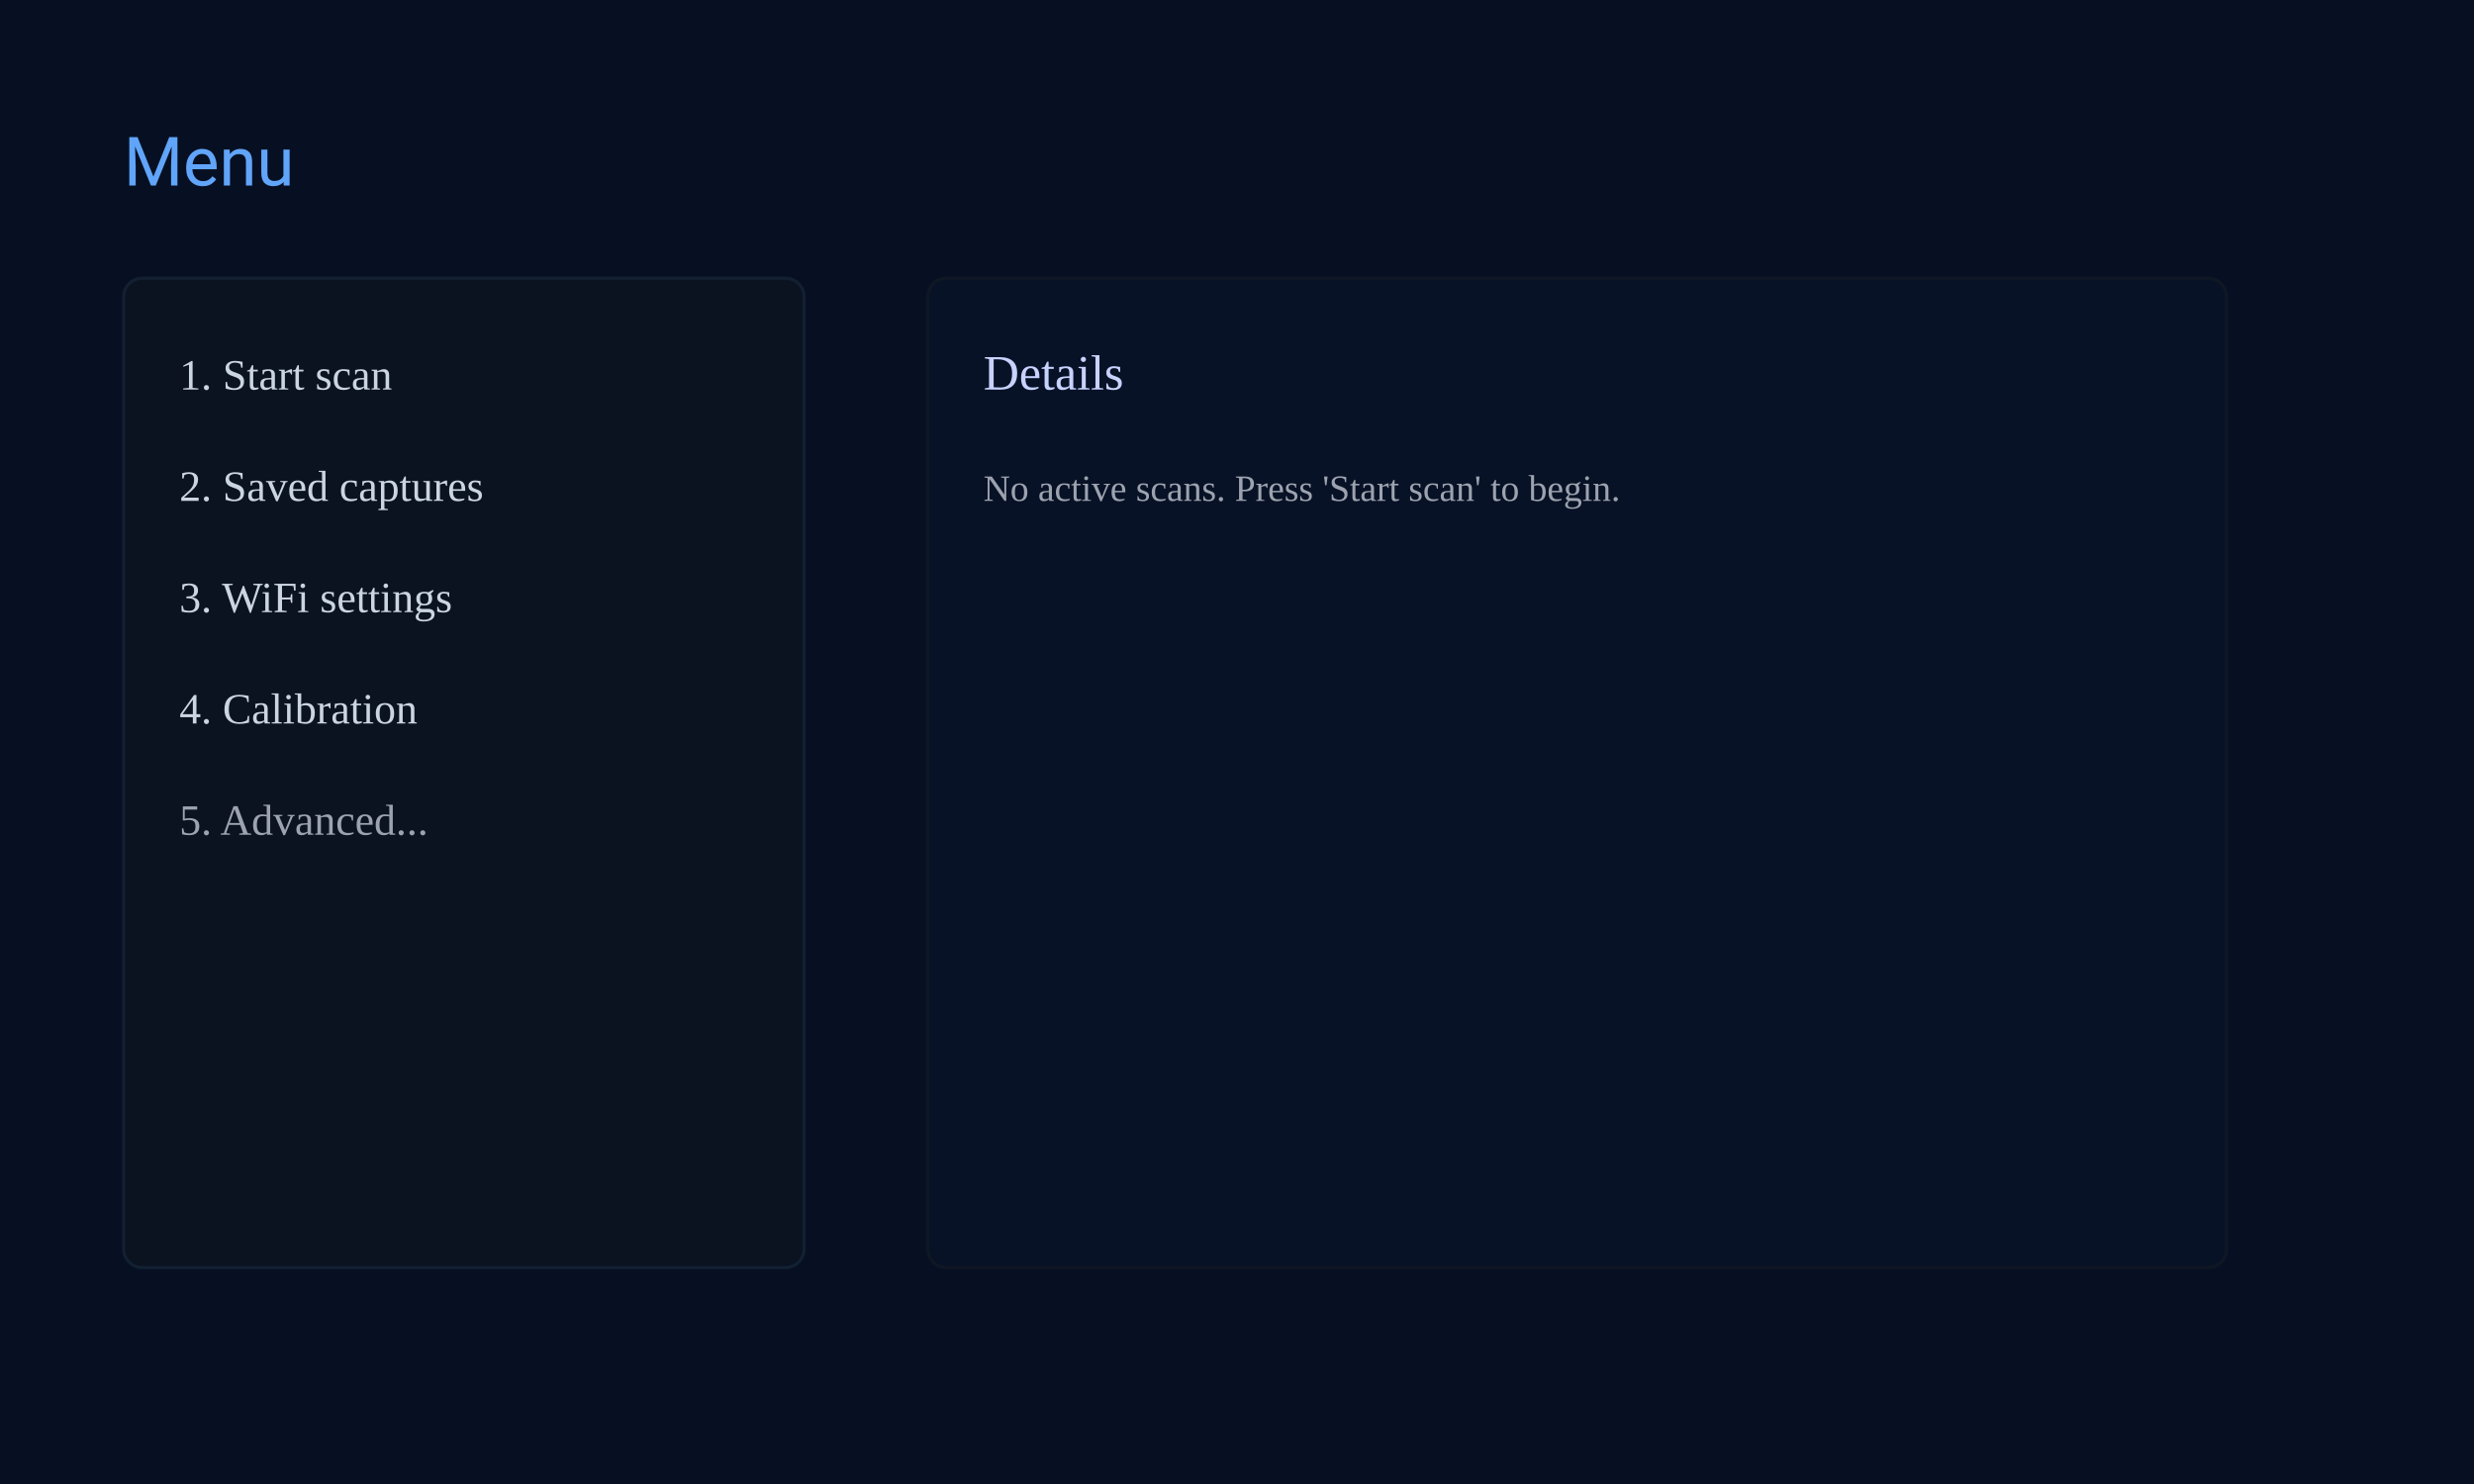
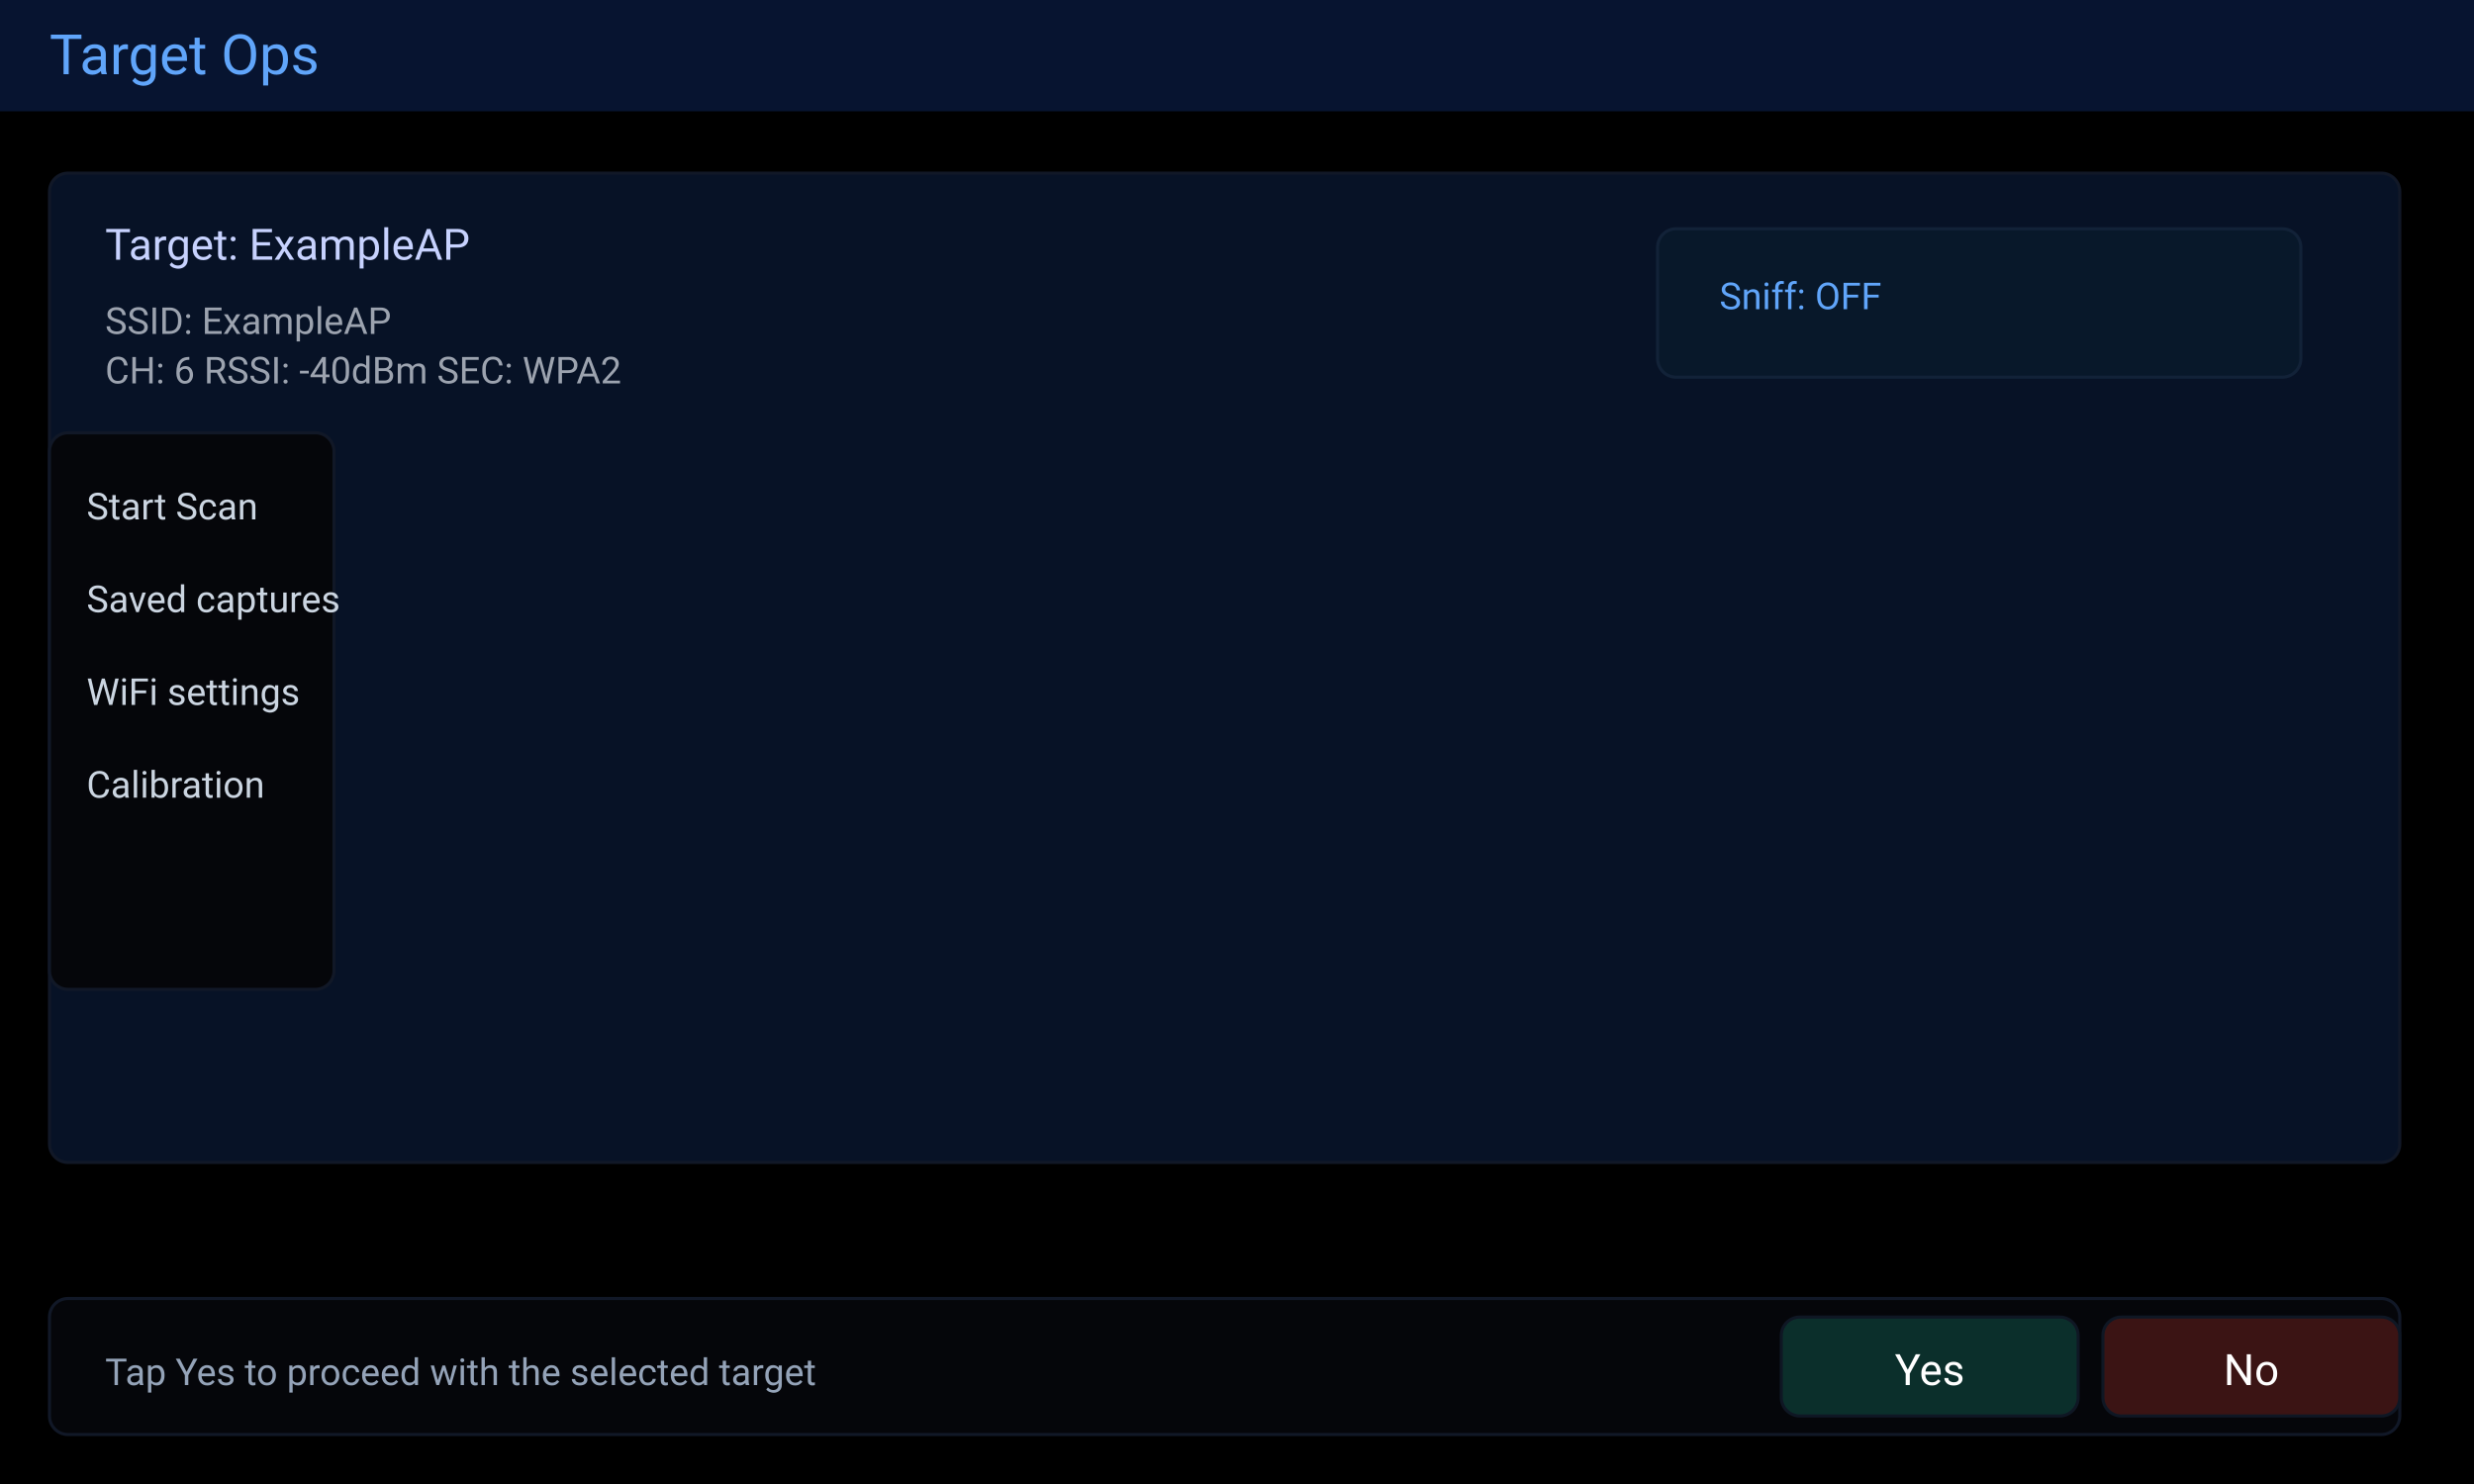
<svg xmlns="http://www.w3.org/2000/svg" width="800" height="480" viewBox="0 0 800 480">
-   <rect width="100%" height="100%" fill="#071022" />
-   <text x="40" y="60" font-family="Segoe UI,Roboto,Arial" font-size="22" fill="#60a5fa">Menu</text>
-   <g transform="translate(40,90)">
-     <rect width="220" height="320" rx="6" fill="#0b1220" stroke="#122032" />
-     <text x="18" y="36" font-size="14" fill="#cbd5e1">1. Start scan</text>
-     <text x="18" y="72" font-size="14" fill="#cbd5e1">2. Saved captures</text>
-     <text x="18" y="108" font-size="14" fill="#cbd5e1">3. WiFi settings</text>
-     <text x="18" y="144" font-size="14" fill="#cbd5e1">4. Calibration</text>
-     <text x="18" y="180" font-size="14" fill="#9ca3af">5. Advanced...</text>
+   <rect width="100%" height="100%" fill="#000000" />
+   <rect x="0" y="0" width="800" height="36" fill="#071430" />
+   <text x="16" y="24" font-family="Segoe UI, Roboto, Arial" font-size="18" fill="#60a5fa">Target Ops</text>
+   <g transform="translate(16,56)">
+     <rect width="760" height="320" rx="6" fill="#071226" stroke="#111827" />
+     <text x="18" y="28" font-family="Segoe UI, Roboto" font-size="14" fill="#c7d2fe">Target: ExampleAP</text>
+     <text x="18" y="52" font-family="Segoe UI, Roboto" font-size="12" fill="#9ca3af">SSID: ExampleAP</text>
+     <text x="18" y="68" font-family="Segoe UI, Roboto" font-size="12" fill="#9ca3af">CH: 6  RSSI: -40dBm  SEC: WPA2</text>
+     <rect x="520" y="18" width="208" height="48" rx="6" fill="#08182a" stroke="#122238" />
+     <text x="540" y="44" font-family="Segoe UI, Roboto" font-size="12" fill="#60a5fa">Sniff: OFF</text>
  </g>
-   <g transform="translate(300,90)">
-     <rect width="420" height="320" rx="6" fill="#081226" stroke="#0f1724" />
-     <text x="18" y="36" font-size="16" fill="#c7d2fe">Details</text>
-     <text x="18" y="72" font-size="12" fill="#9ca3af">No active scans. Press 'Start scan' to begin.</text>
+   <g transform="translate(16,140)">
+     <rect x="0" y="0" width="92" height="180" rx="6" fill="#05060a" stroke="#111827" />
+     <text x="12" y="28" font-family="Segoe UI, Roboto" font-size="12" fill="#cbd5e1">Start Scan</text>
+     <text x="12" y="58" font-family="Segoe UI, Roboto" font-size="12" fill="#cbd5e1">Saved captures</text>
+     <text x="12" y="88" font-family="Segoe UI, Roboto" font-size="12" fill="#cbd5e1">WiFi settings</text>
+     <text x="12" y="118" font-family="Segoe UI, Roboto" font-size="12" fill="#cbd5e1">Calibration</text>
+   </g>
+   <g transform="translate(16,420)">
+     <rect x="0" y="0" width="760" height="44" rx="6" fill="#05060a" stroke="#111827" />
+     <text x="18" y="28" font-family="Segoe UI, Roboto" font-size="12" fill="#94a3b8">Tap Yes to proceed with the selected target</text>
+     <rect x="560" y="6" width="96" height="32" rx="6" fill="#0b2f2b" stroke="#0f1724" />
+     <text x="608" y="28" font-family="Segoe UI, Roboto" font-size="14" fill="#ffffff" text-anchor="middle">Yes</text>
+     <rect x="664" y="6" width="96" height="32" rx="6" fill="#3b1414" stroke="#0f1724" />
+     <text x="712" y="28" font-family="Segoe UI, Roboto" font-size="14" fill="#ffffff" text-anchor="middle">No</text>
  </g>
</svg>
